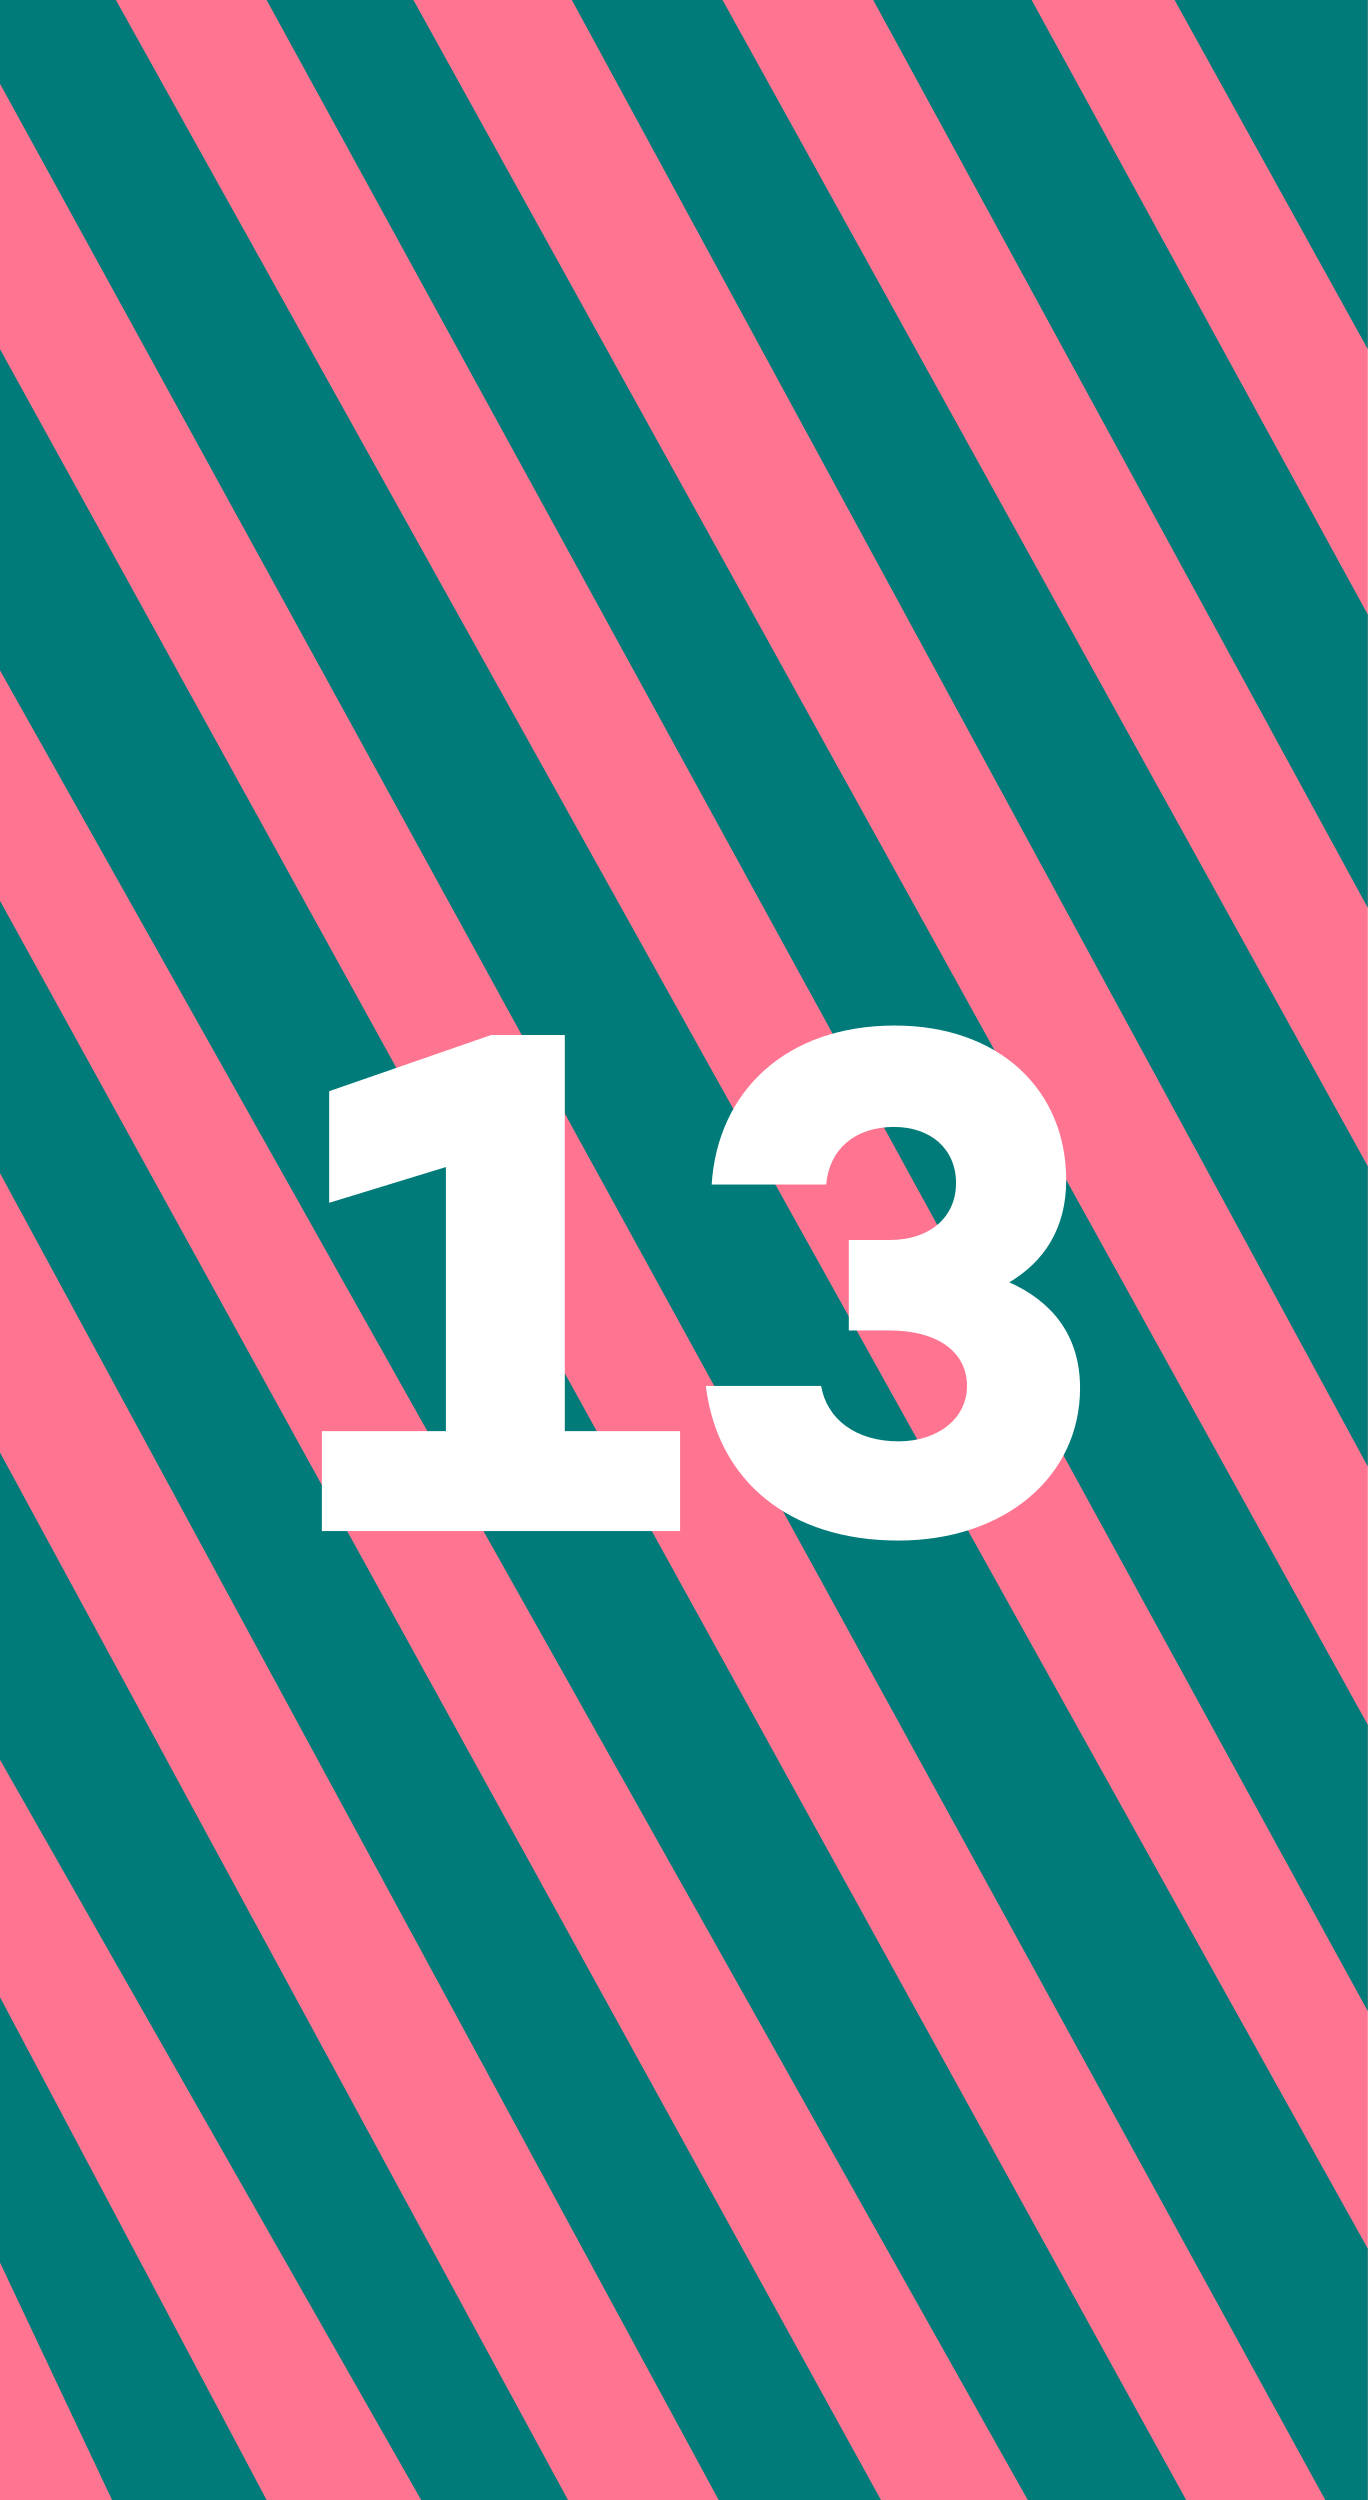
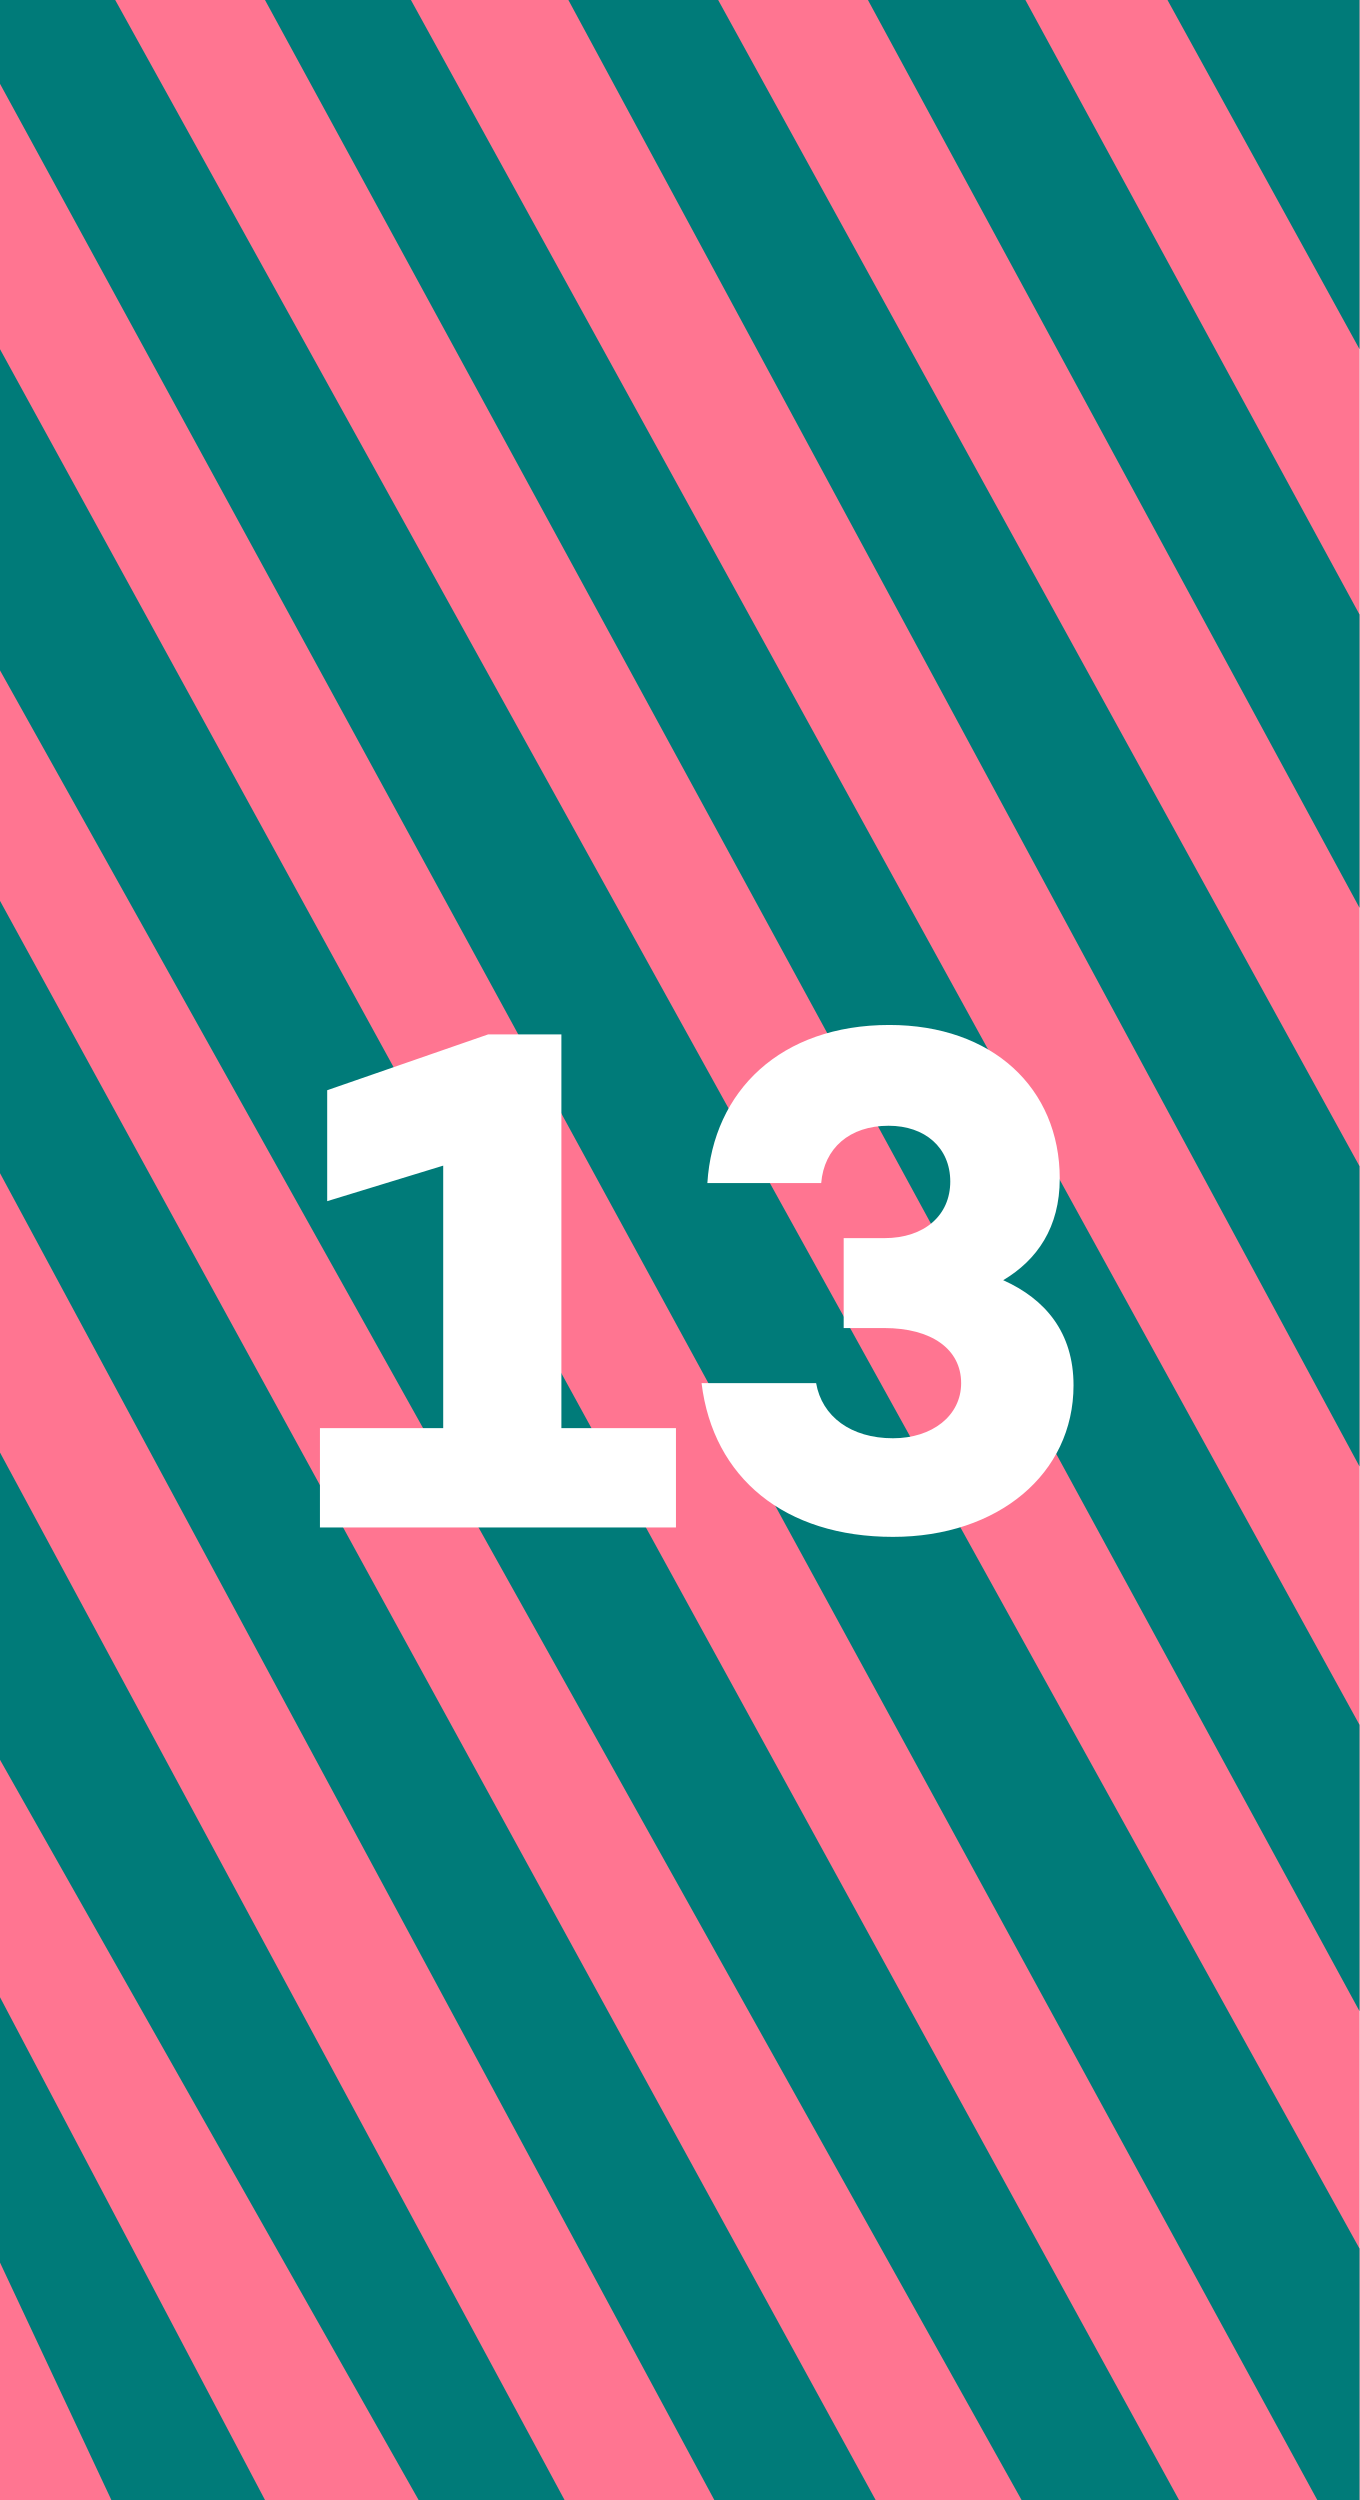
- <svg xmlns="http://www.w3.org/2000/svg" width="180" height="329" viewBox="0 0 180 329" fill="none">
-   <path d="M180 329L180 0L0 0L0 329L180 329Z" fill="#FF7591" />
-   <path d="M-7.62939e-05 154.391L-7.62939e-05 118.55L115.932 329H94.576L-7.62939e-05 154.391Z" fill="#007B79" />
-   <path d="M6.10352e-05 88.224V45.95L156.102 329H135.254L6.10352e-05 88.224Z" fill="#007B79" />
-   <path d="M35.085 0L54.407 0L180 226.992V264.67L35.085 0Z" fill="#007B79" />
-   <path d="M75.254 0L95.085 0L180 153.472L180 192.989L75.254 0Z" fill="#007B79" />
-   <path d="M114.915 0L135.763 0L180 80.871V119.469L114.915 0Z" fill="#007B79" />
-   <path d="M154.576 0L180 0V45.95L154.576 0Z" fill="#007B79" />
-   <path d="M7.62939e-05 231.587L7.62939e-05 191.151L74.746 329H55.424L7.62939e-05 231.587Z" fill="#007B79" />
-   <path d="M3.8147e-06 297.754L3.8147e-06 262.832L35.085 329H14.746L3.8147e-06 297.754Z" fill="#007B79" />
-   <path d="M0 0L15.254 0L180 295.916L180 329H176.949H174.407L0 11.028V0Z" fill="#007B79" />
-   <path d="M74.328 188.337H89.496V201.489H42.36V188.337H58.68L58.68 153.585L43.32 158.289V143.601L64.632 136.209H74.328V188.337ZM132.823 168.753C138.391 171.249 142.135 175.665 142.135 182.673C142.135 194.385 132.151 202.737 118.231 202.737C103.927 202.737 94.423 194.961 92.887 182.385H108.055C108.823 186.801 112.663 189.681 118.231 189.681C123.415 189.681 127.255 186.705 127.255 182.385C127.255 177.873 123.319 175.089 117.079 175.089H111.703V163.185H117.079C122.455 163.185 125.815 160.113 125.815 155.697C125.815 151.185 122.455 148.305 117.655 148.305C112.471 148.305 109.111 151.281 108.727 155.889H93.655C94.423 143.697 103.351 134.961 117.751 134.961C131.383 134.961 140.311 143.313 140.311 155.313C140.311 161.745 137.335 166.065 132.823 168.753Z" fill="white" />
+ <svg xmlns="http://www.w3.org/2000/svg" width="180" height="331" viewBox="0 0 180 331" fill="none">
+   <path d="M180 331L180 0L0 0L0 331L180 331Z" fill="#FF7591" />
+   <path d="M-7.62939e-05 155.33L-7.62939e-05 119.271L115.932 331H94.576L-7.62939e-05 155.33Z" fill="#007B79" />
+   <path d="M6.10352e-05 88.76V46.229L156.102 331H135.254L6.10352e-05 88.76Z" fill="#007B79" />
+   <path d="M35.085 0L54.407 0L180 228.371V266.279L35.085 0Z" fill="#007B79" />
+   <path d="M75.254 0L95.085 0L180 154.405L180 194.162L75.254 0Z" fill="#007B79" />
+   <path d="M114.915 0L135.763 0L180 81.363V120.196L114.915 0Z" fill="#007B79" />
+   <path d="M154.576 0L180 0V46.229L154.576 0Z" fill="#007B79" />
+   <path d="M7.62939e-05 232.994L7.62939e-05 192.313L74.746 331H55.424L7.62939e-05 232.994Z" fill="#007B79" />
+   <path d="M3.8147e-06 299.564L3.8147e-06 264.43L35.085 331H14.746L3.8147e-06 299.564Z" fill="#007B79" />
+   <path d="M0 0L15.254 0L180 297.715L180 331H176.949H174.407L0 11.095V0Z" fill="#007B79" />
+   <path d="M74.328 189.082H89.496V202.234H42.36V189.082H58.68L58.68 154.33L43.32 159.034V144.346L64.632 136.954H74.328V189.082ZM132.823 169.498C138.391 171.994 142.135 176.41 142.135 183.418C142.135 195.13 132.151 203.482 118.231 203.482C103.927 203.482 94.423 195.706 92.887 183.13H108.055C108.823 187.546 112.663 190.426 118.231 190.426C123.415 190.426 127.255 187.45 127.255 183.13C127.255 178.618 123.319 175.834 117.079 175.834H111.703V163.93H117.079C122.455 163.93 125.815 160.858 125.815 156.442C125.815 151.93 122.455 149.05 117.655 149.05C112.471 149.05 109.111 152.026 108.727 156.634H93.655C94.423 144.442 103.351 135.706 117.751 135.706C131.383 135.706 140.311 144.058 140.311 156.058C140.311 162.49 137.335 166.81 132.823 169.498Z" fill="white" />
</svg>
